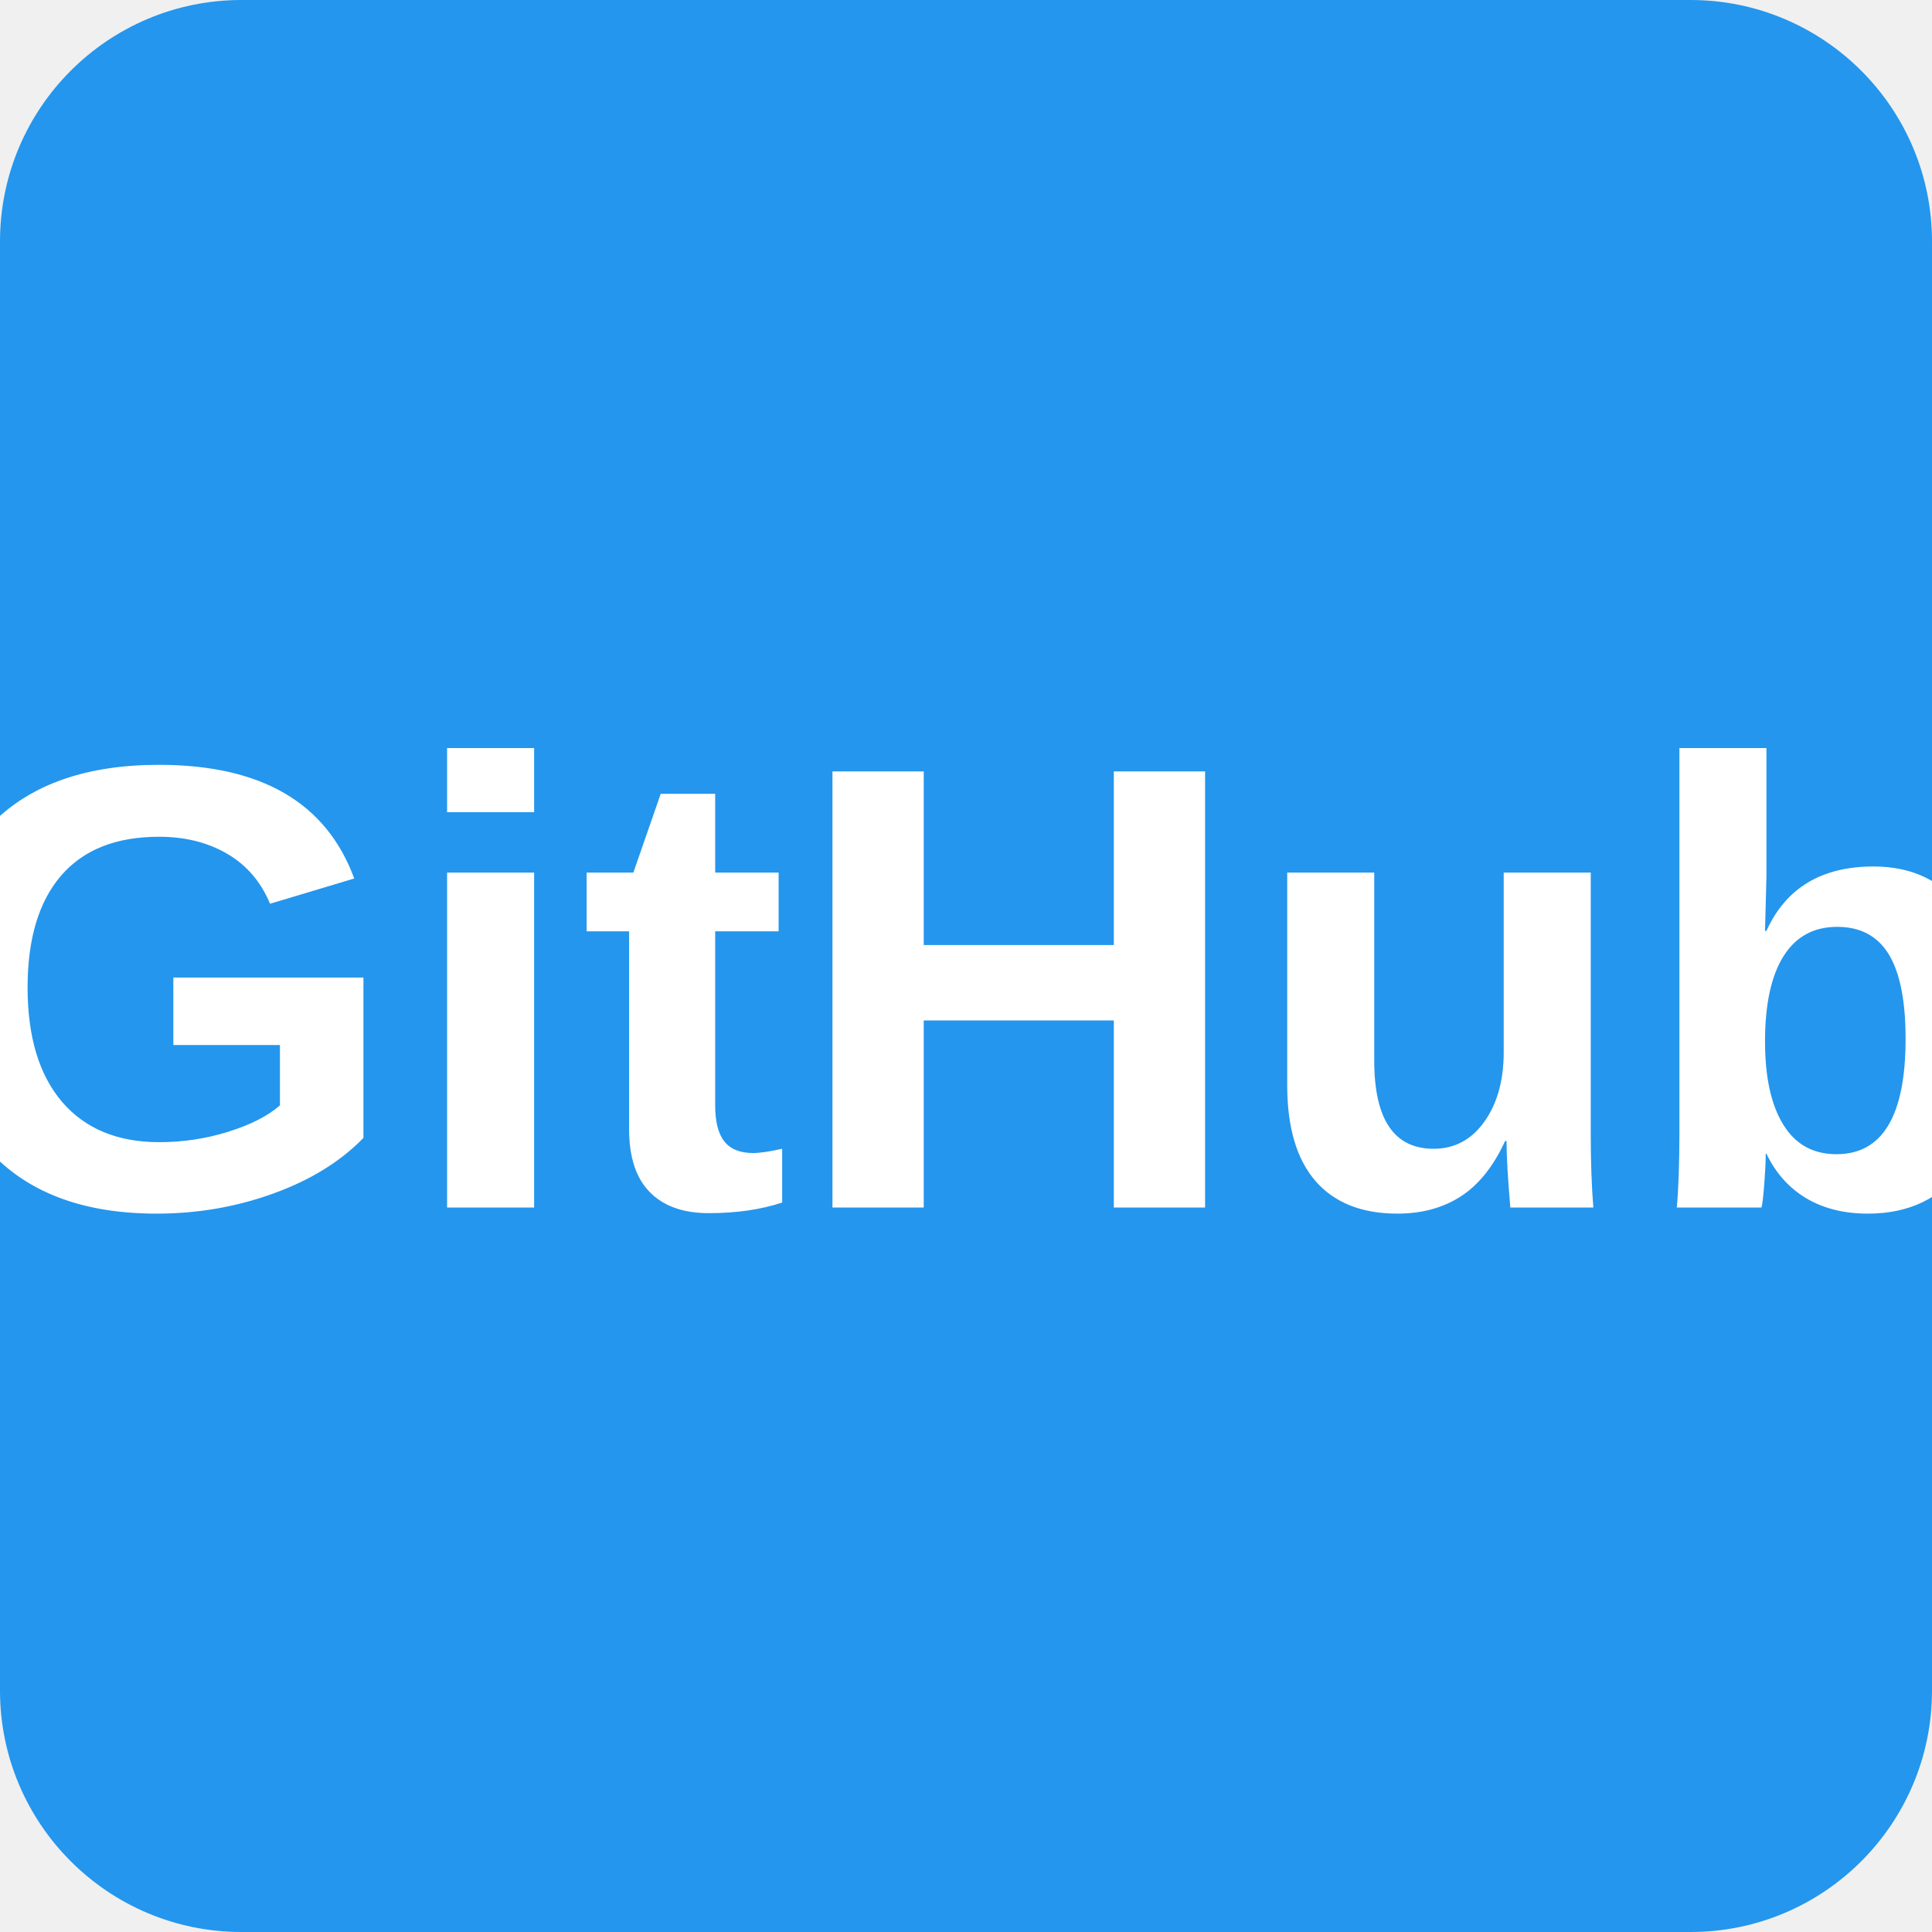
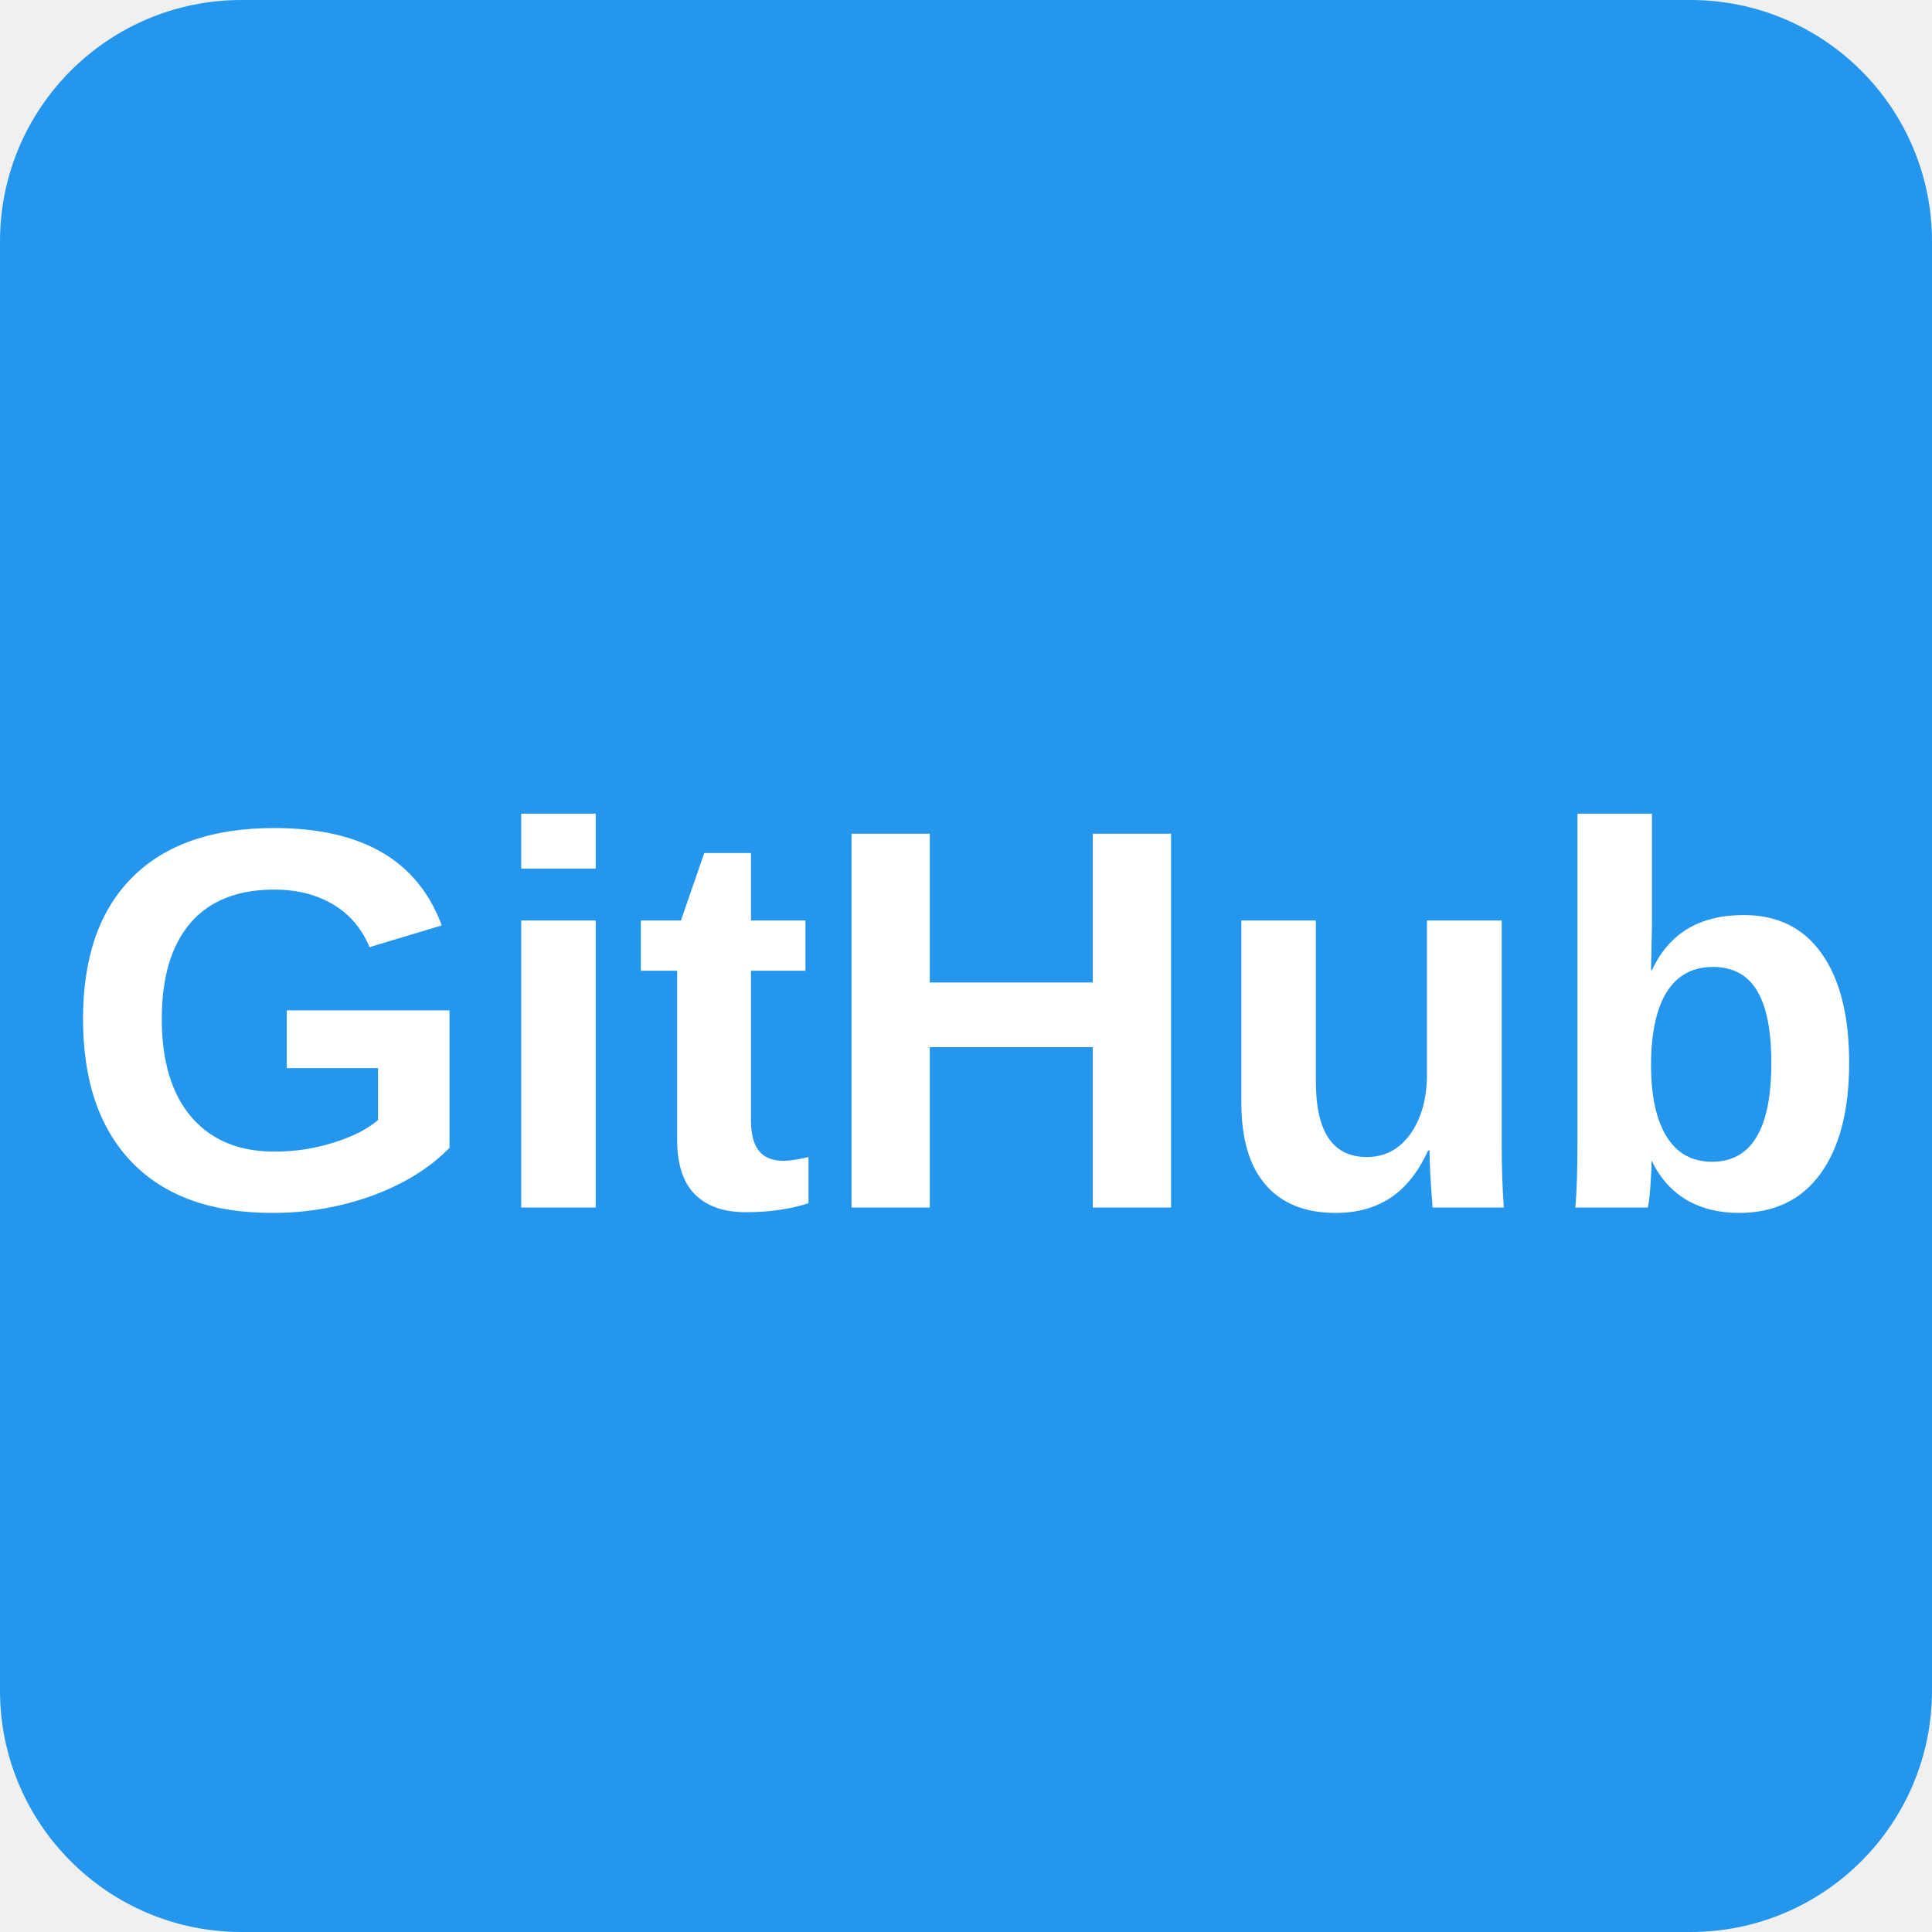
<svg xmlns="http://www.w3.org/2000/svg" viewBox="0 0 128 128">
  <rect width="128" height="128" fill="#2496ED" rx="16" />
-   <text x="64" y="80" text-anchor="middle" fill="white" font-family="Arial, sans-serif" font-size="42" font-weight="bold">GitHub</text>
+   <text x="64" y="80" text-anchor="middle" fill="white" font-family="Arial, sans-serif" font-size="36" font-weight="bold">GitHub</text>
</svg>
